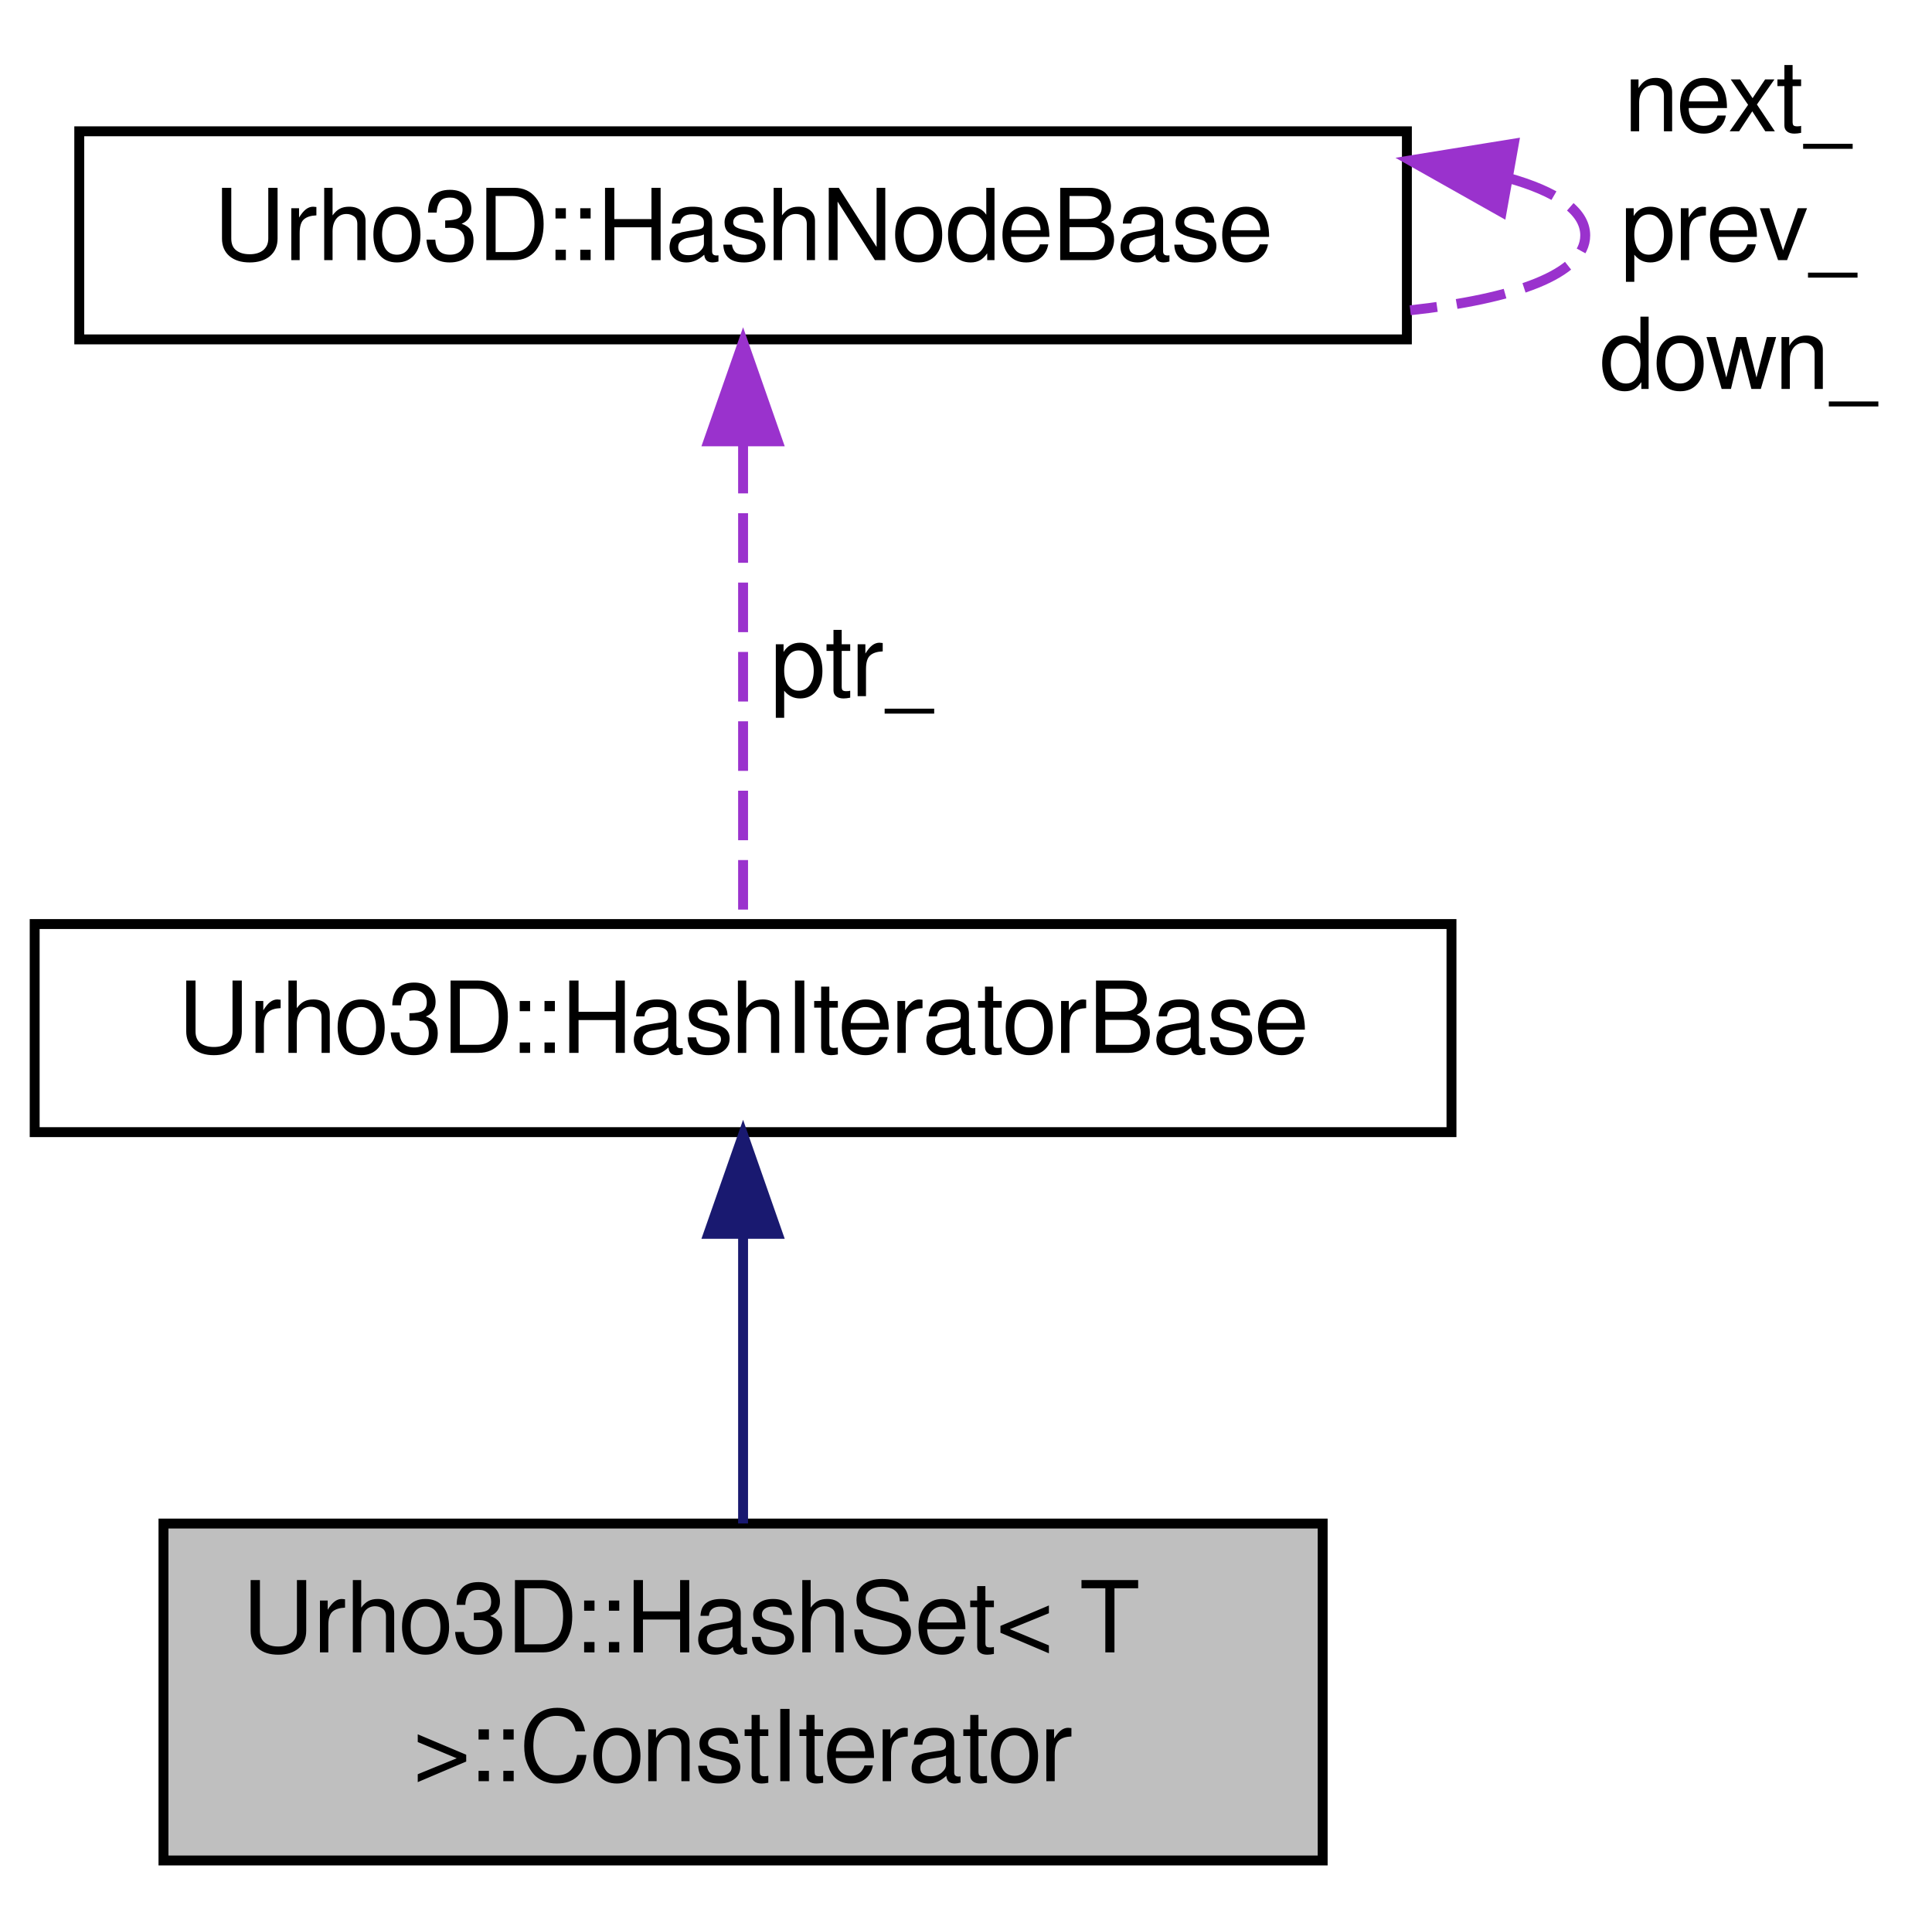
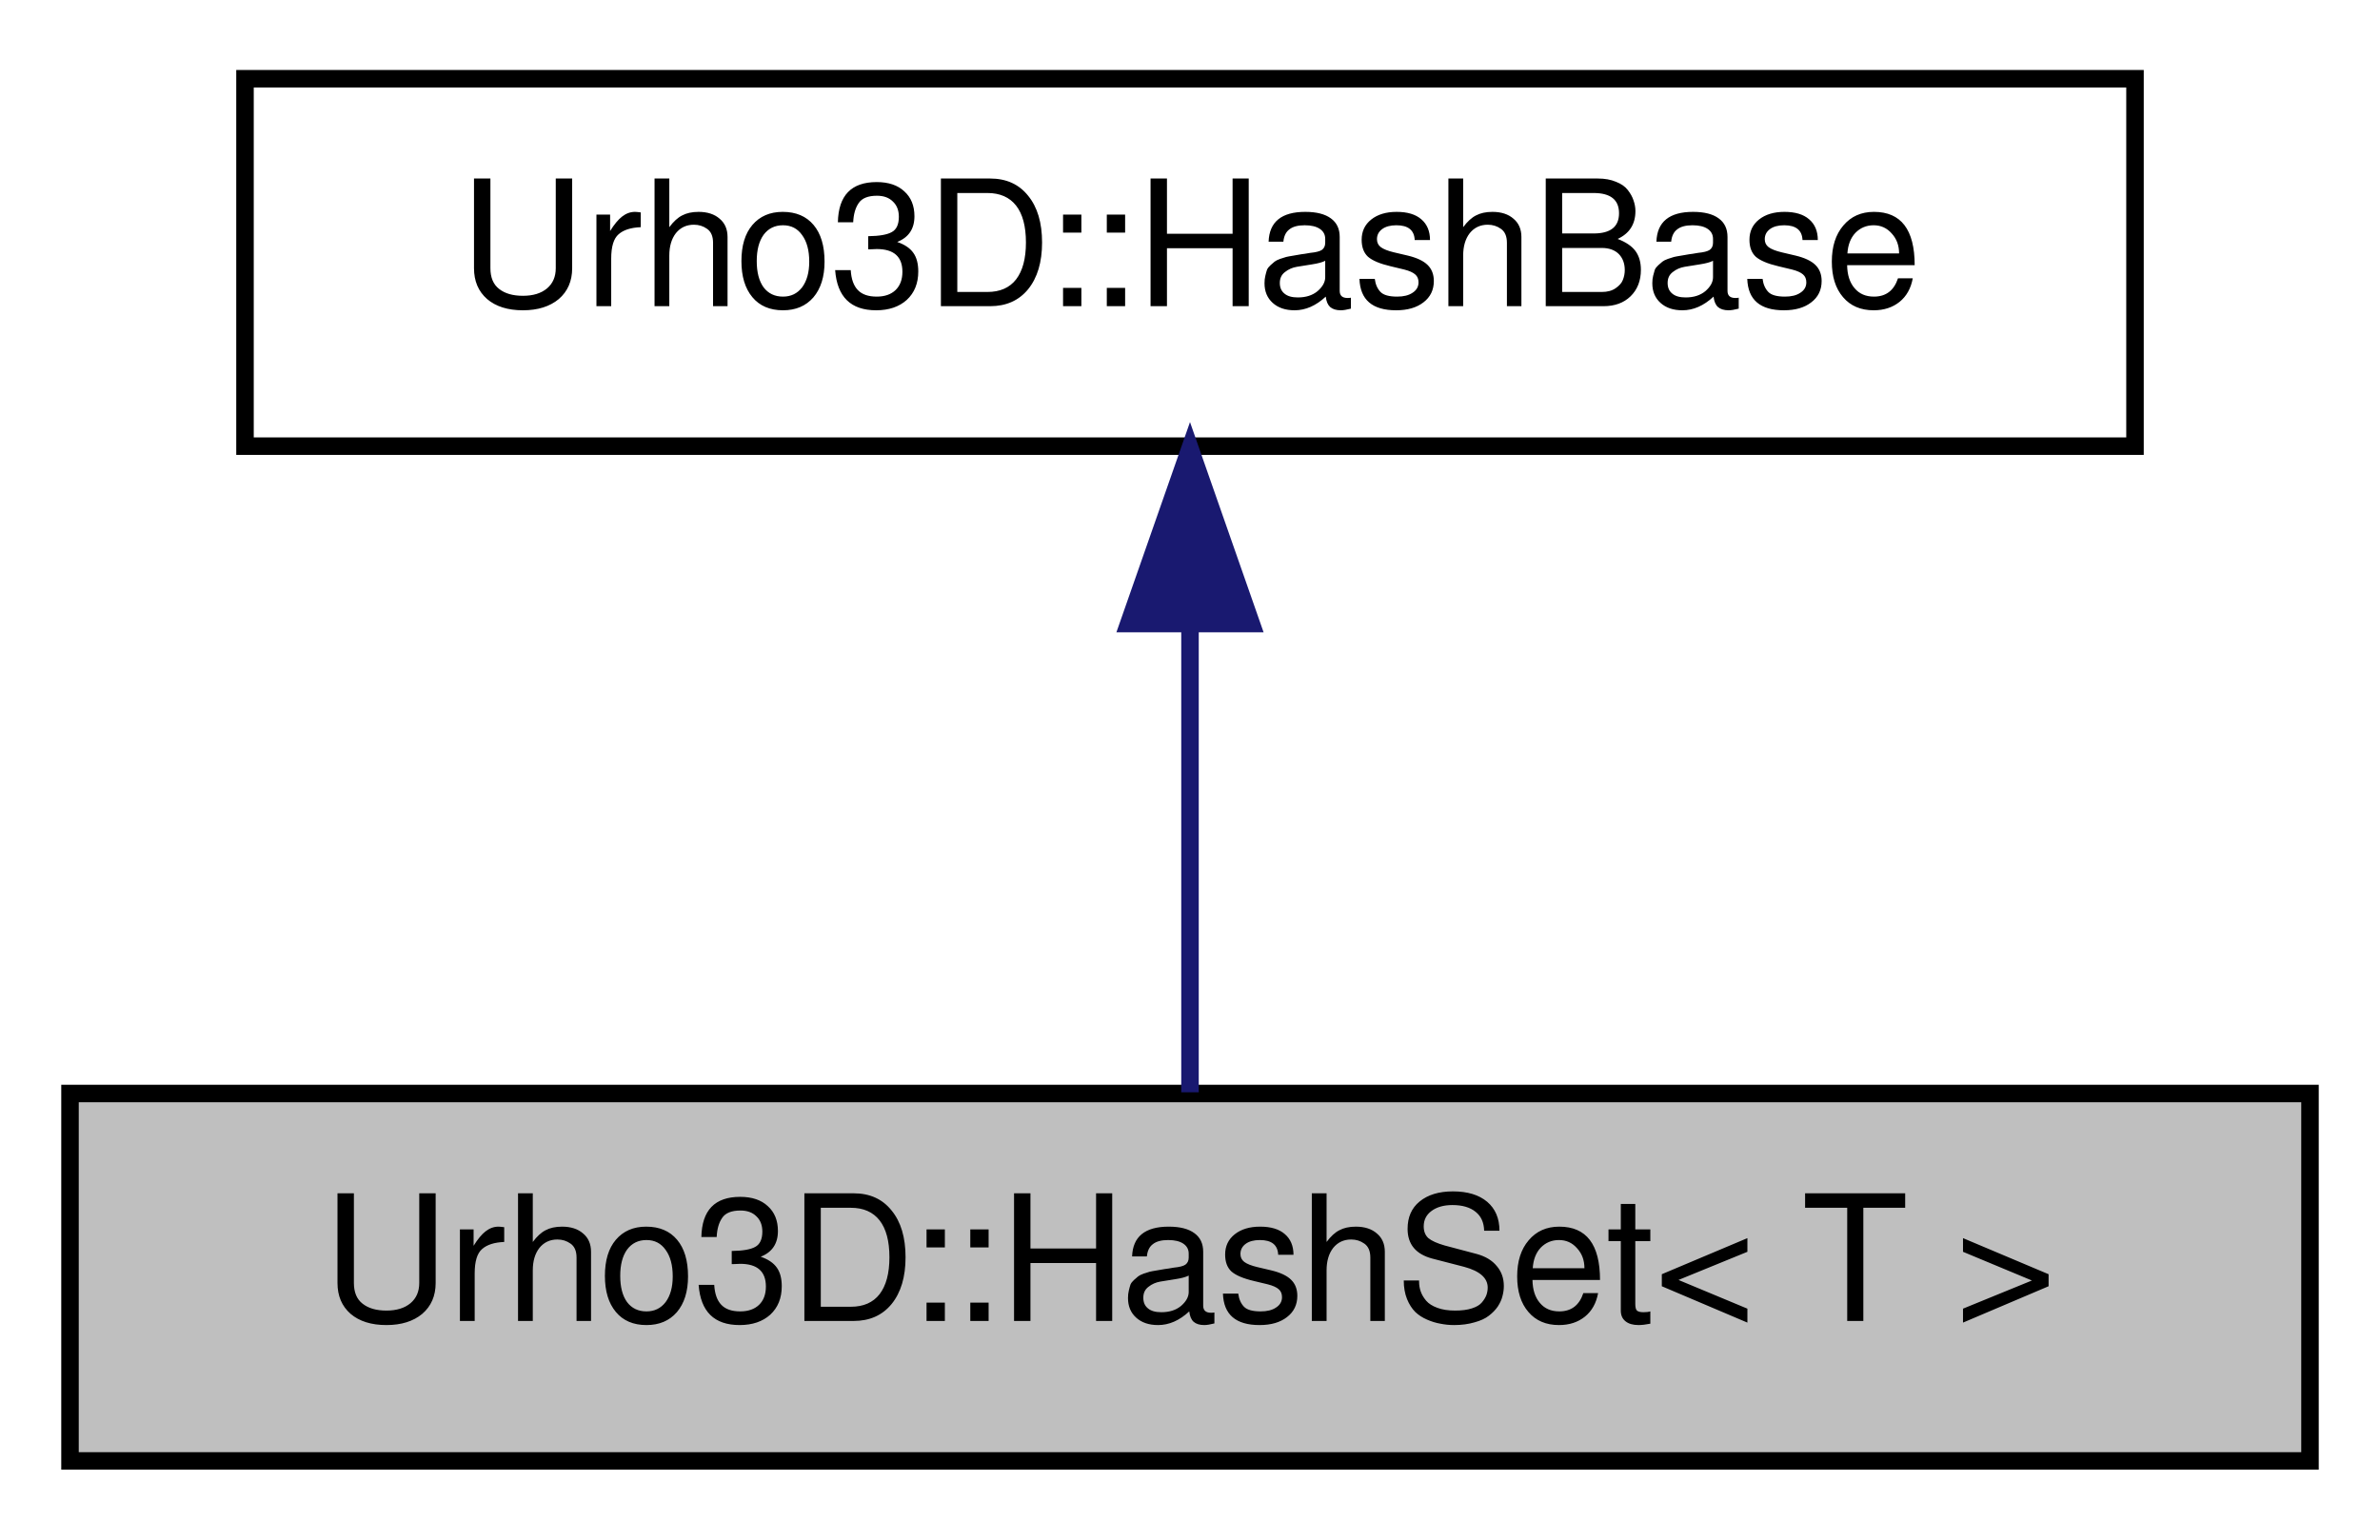
- <svg xmlns="http://www.w3.org/2000/svg" xmlns:xlink="http://www.w3.org/1999/xlink" width="195pt" height="193pt" viewBox="0.00 0.00 195.00 192.50">
-   <g id="graph1" class="graph" transform="scale(1 1) rotate(0) translate(4 188.5)">
+ <svg xmlns="http://www.w3.org/2000/svg" xmlns:xlink="http://www.w3.org/1999/xlink" width="136pt" height="88pt" viewBox="0.00 0.00 136.00 88.00">
+   <g id="graph1" class="graph" transform="scale(1 1) rotate(0) translate(4 84)">
    <g id="node1" class="node">
-       <polygon fill="#bfbfbf" stroke="black" points="12.5,-1 12.5,-35 129.5,-35 129.5,-1 12.5,-1" />
-       <text text-anchor="start" x="20.5" y="-22" font-family="FreeSans" font-size="10.00">Urho3D::HashSet&lt; T</text>
-       <text text-anchor="middle" x="71" y="-9" font-family="FreeSans" font-size="10.00"> &gt;::ConstIterator</text>
+       <polygon fill="#bfbfbf" stroke="black" points="0,-0.5 0,-21.5 128,-21.5 128,-0.5 0,-0.5" />
+       <text text-anchor="middle" x="64" y="-8.5" font-family="FreeSans" font-size="10.00">Urho3D::HashSet&lt; T &gt;</text>
    </g>
    <g id="node2" class="node">
-       <a xlink:href="a00141.html" target="_top" xlink:title="Hash set/map iterator base class.">
-         <polygon fill="none" stroke="black" points="-0.5,-74.5 -0.5,-95.5 142.5,-95.5 142.5,-74.5 -0.5,-74.5" />
-         <text text-anchor="middle" x="71" y="-82.5" font-family="FreeSans" font-size="10.00">Urho3D::HashIteratorBase</text>
+       <a xlink:href="a00140.html" target="_top" xlink:title="Hash set/map base class.">
+         <polygon fill="none" stroke="black" points="10,-58.5 10,-79.5 118,-79.5 118,-58.5 10,-58.5" />
+         <text text-anchor="middle" x="64" y="-66.5" font-family="FreeSans" font-size="10.00">Urho3D::HashBase</text>
      </a>
    </g>
    <g id="edge2" class="edge">
-       <path fill="none" stroke="midnightblue" d="M71,-64.165C71,-54.797 71,-43.88 71,-35.014" />
-       <polygon fill="midnightblue" stroke="midnightblue" points="67.5,-64.235 71,-74.235 74.5,-64.235 67.5,-64.235" />
-     </g>
-     <g id="node4" class="node">
-       <a xlink:href="a00143.html" target="_top" xlink:title="Hash set/map node base class.">
-         <polygon fill="none" stroke="black" points="4,-154.5 4,-175.5 138,-175.5 138,-154.5 4,-154.5" />
-         <text text-anchor="middle" x="71" y="-162.5" font-family="FreeSans" font-size="10.00">Urho3D::HashNodeBase</text>
-       </a>
-     </g>
-     <g id="edge4" class="edge">
-       <path fill="none" stroke="#9a32cd" stroke-dasharray="5,2" d="M71,-143.958C71,-128.413 71,-107.897 71,-95.618" />
-       <polygon fill="#9a32cd" stroke="#9a32cd" points="67.5,-144.211 71,-154.211 74.5,-144.211 67.5,-144.211" />
-       <text text-anchor="middle" x="82" y="-118.5" font-family="FreeSans" font-size="10.00"> ptr_</text>
-     </g>
-     <g id="edge6" class="edge">
-       <path fill="none" stroke="#9a32cd" stroke-dasharray="5,2" d="M148.188,-170.804C153.061,-169.439 156,-167.505 156,-165 156,-161.09 148.84,-158.57 138.337,-157.439" />
-       <polygon fill="#9a32cd" stroke="#9a32cd" points="147.567,-167.359 138.337,-172.561 148.796,-174.25 147.567,-167.359" />
-       <text text-anchor="middle" x="171.5" y="-175.5" font-family="FreeSans" font-size="10.00"> next_</text>
-       <text text-anchor="middle" x="171.5" y="-162.5" font-family="FreeSans" font-size="10.00">prev_</text>
-       <text text-anchor="middle" x="171.5" y="-149.5" font-family="FreeSans" font-size="10.00">down_</text>
+       <path fill="none" stroke="midnightblue" d="M64,-48.191C64,-39.168 64,-28.994 64,-21.571" />
+       <polygon fill="midnightblue" stroke="midnightblue" points="60.5,-48.362 64,-58.362 67.5,-48.362 60.5,-48.362" />
    </g>
  </g>
</svg>
